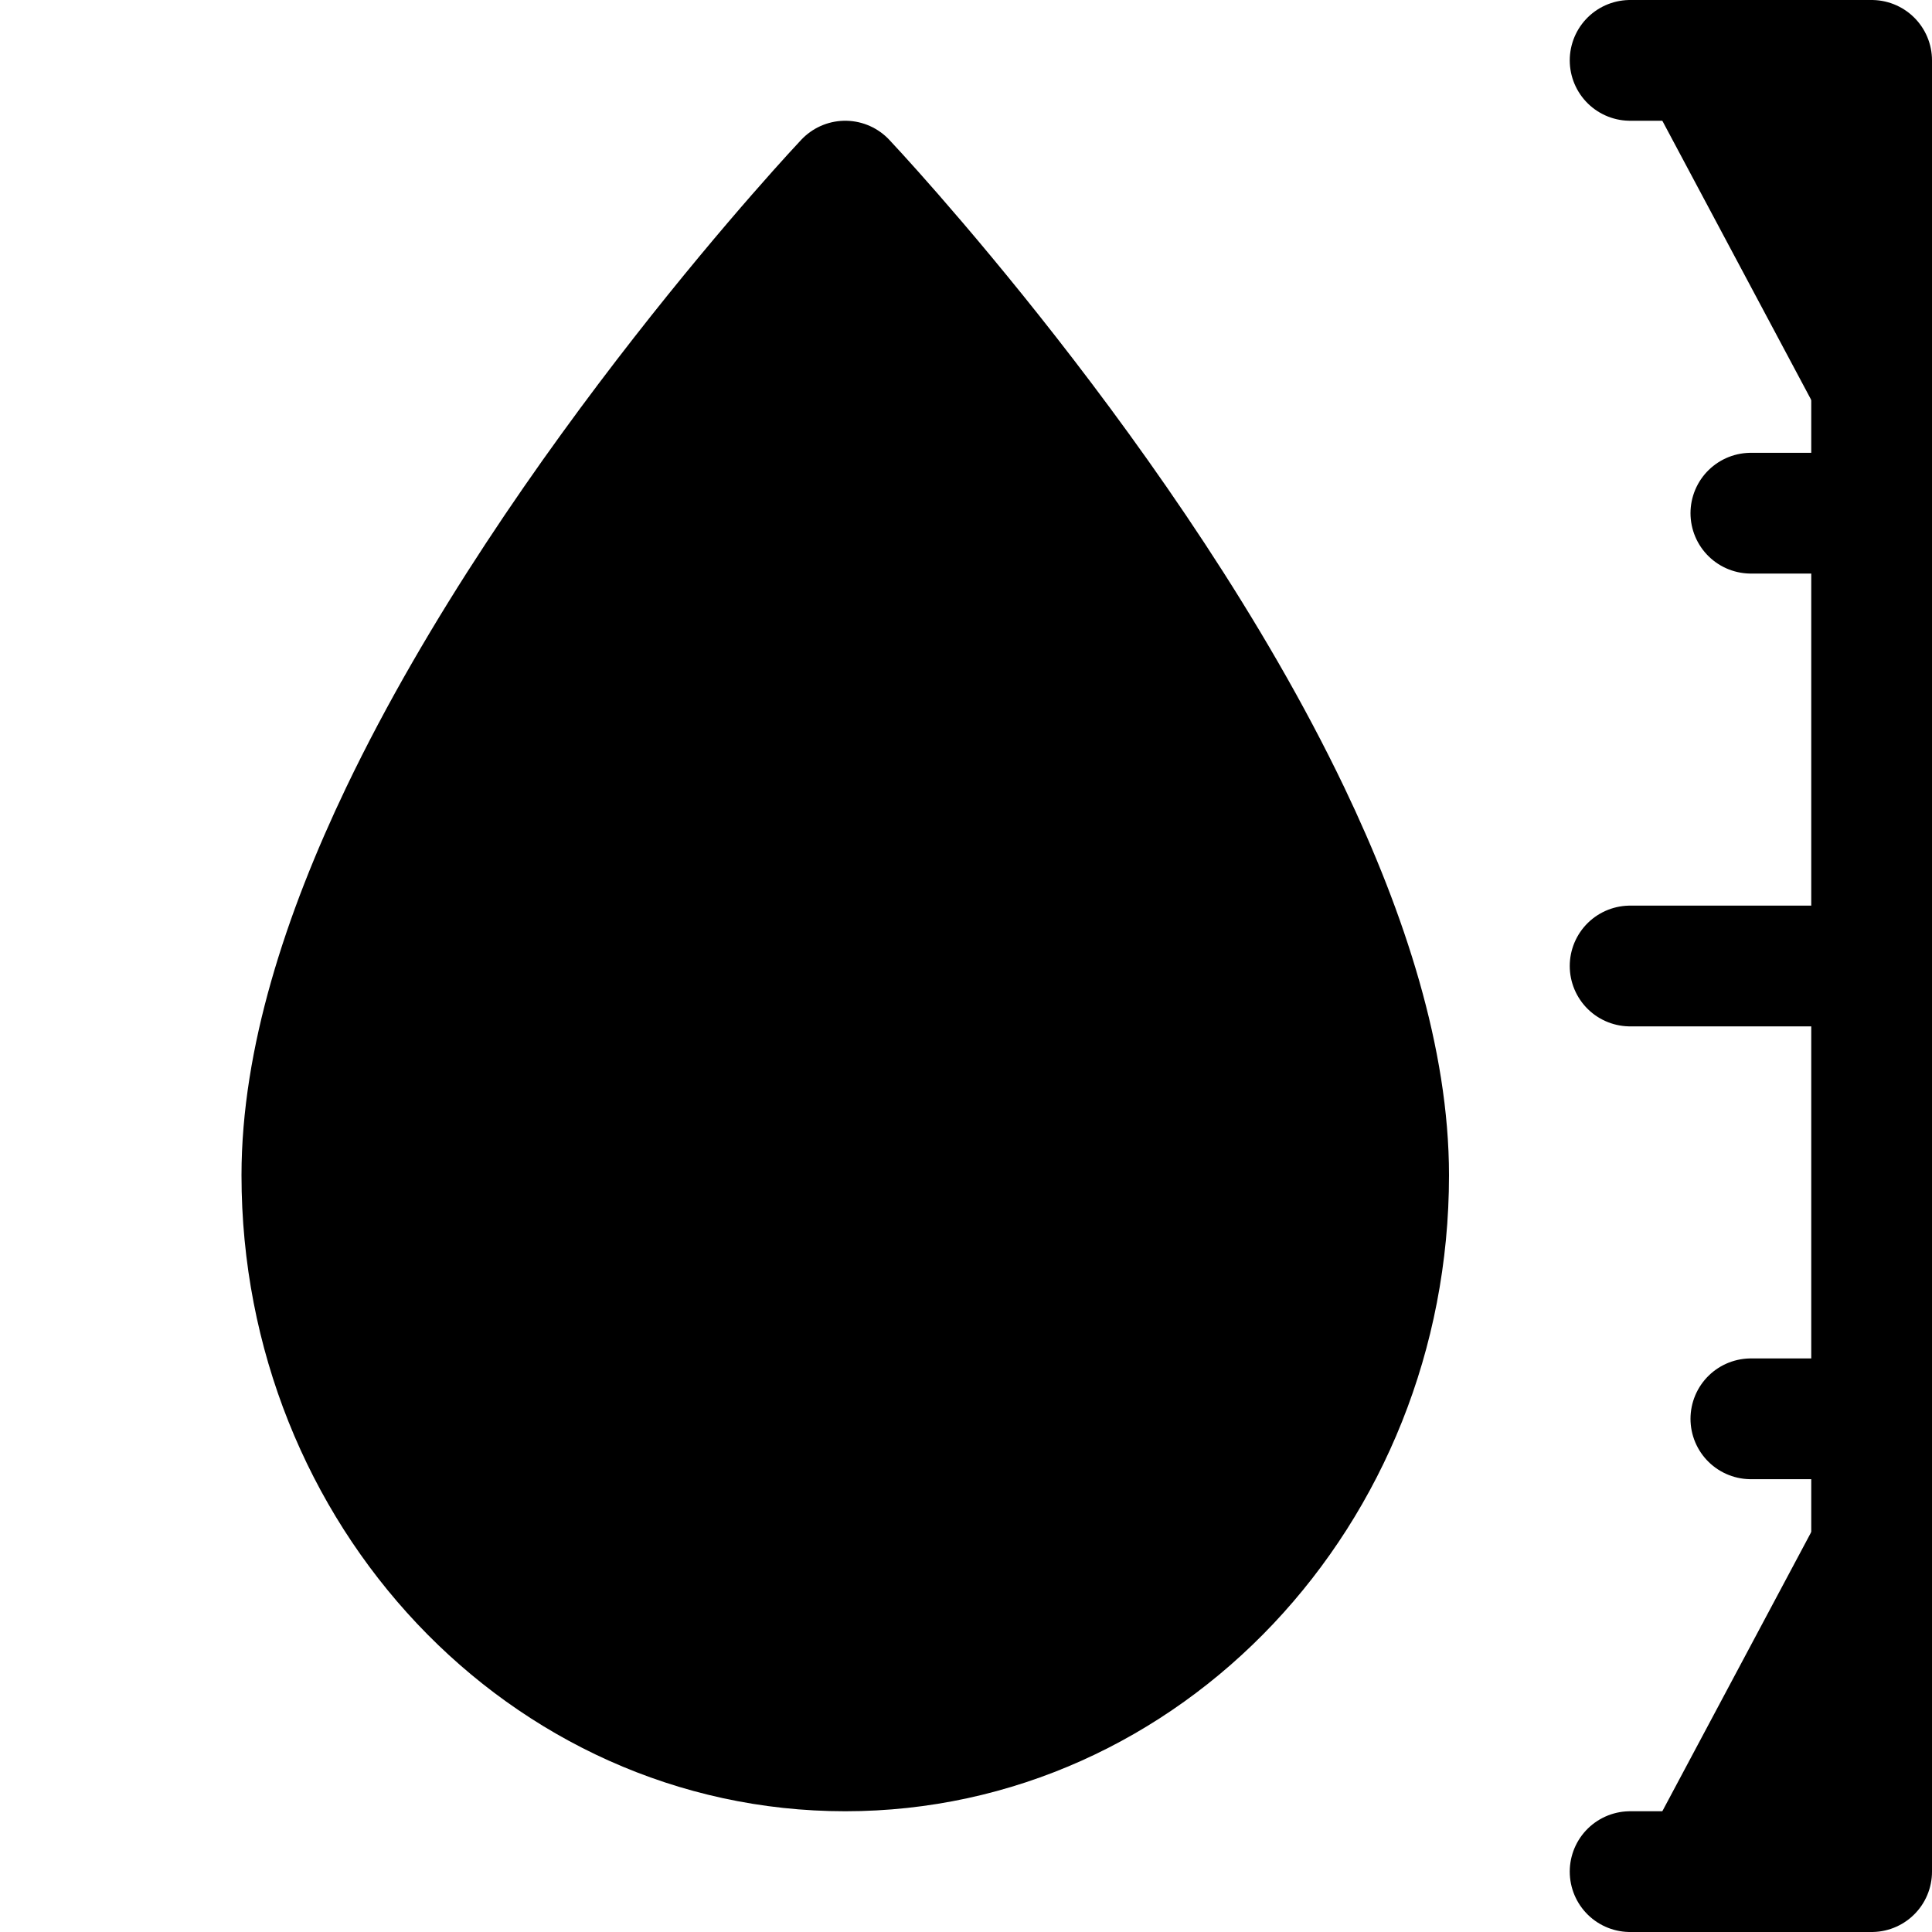
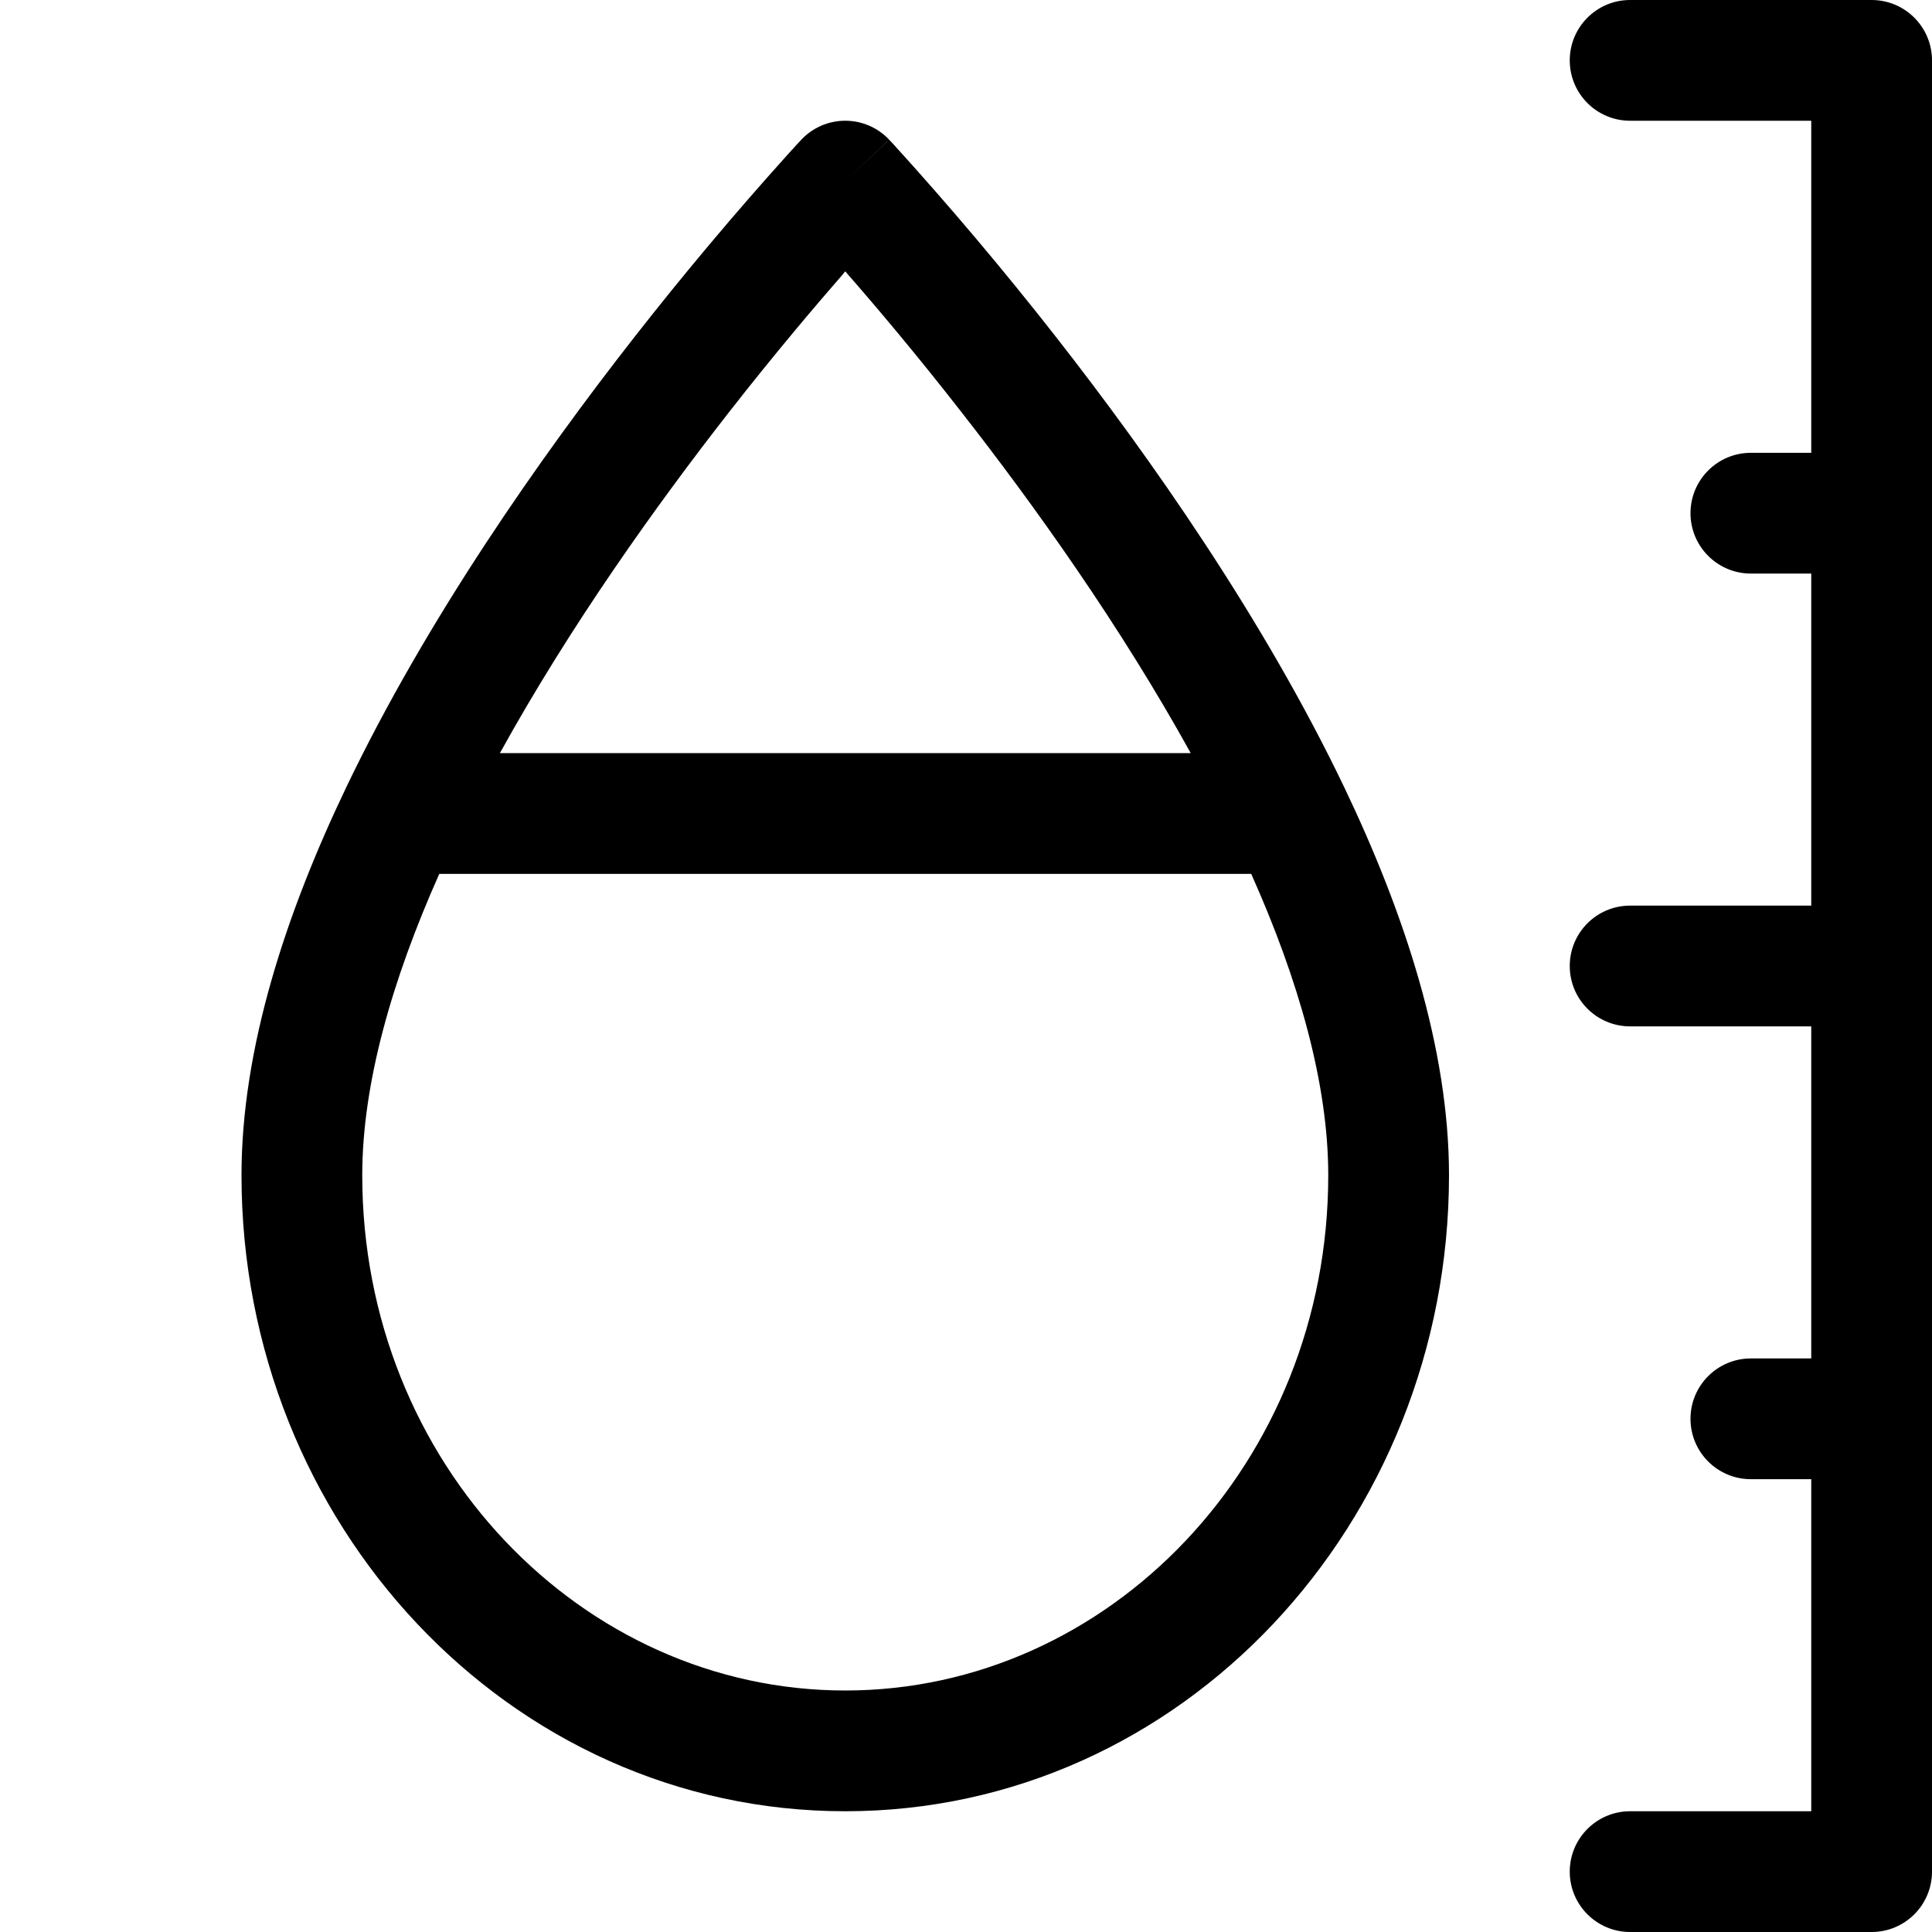
<svg xmlns="http://www.w3.org/2000/svg" width="16" height="16" fill="currentColor" class="bi bi-moisture" viewBox="0 0 16 16">
-   <path stroke="#000" stroke-linecap="round" stroke-linejoin="round" d="M13.5.5h2v3.75m-2 11.25h2v-3.75m0-3.75h-2m2 0V4.25m0 3.75v3.75m0-7.5h-1m1 7.5h-1M3.318 6.737C2.833 7.751 2.5 8.79 2.5 9.733 2.5 12.366 4.515 14.5 7 14.5s4.5-2.134 4.5-4.767c0-.943-.333-1.982-.818-2.996m-7.364 0C4.616 4.026 7 1.5 7 1.5s2.384 2.526 3.682 5.237m-7.364 0h7.364" />
+   <path d="M13.5 0a.5.5 0 0 0 0 1H15v2.75h-.5a.5.5 0 0 0 0 1h.5V7.5h-1.5a.5.5 0 0 0 0 1H15v2.75h-.5a.5.5 0 0 0 0 1h.5V15h-1.5a.5.5 0 0 0 0 1h2a.5.5 0 0 0 .5-.5V.5a.5.5 0 0 0-.5-.5h-2zM7 1.5l.364-.343a.5.5 0 0 0-.728 0l-.002.002-.006.007-.022.023-.08.088a28.458 28.458 0 0 0-1.274 1.517c-.769.983-1.714 2.325-2.385 3.727C2.368 7.564 2 8.682 2 9.733 2 12.614 4.212 15 7 15s5-2.386 5-5.267c0-1.05-.368-2.169-.867-3.212-.671-1.402-1.616-2.744-2.385-3.727a28.458 28.458 0 0 0-1.354-1.605l-.022-.023-.006-.007-.002-.001L7 1.5zm0 0l-.364-.343L7 1.5zm-.016.766L7 2.247l.016.019c.24.274.572.667.944 1.144.611.781 1.32 1.776 1.901 2.827H4.14c.58-1.051 1.29-2.046 1.9-2.827.373-.477.706-.87.945-1.144zM3 9.733c0-.755.244-1.612.638-2.496h6.724c.395.884.638 1.741.638 2.496C11 12.117 9.182 14 7 14s-4-1.883-4-4.267z" />
</svg>
